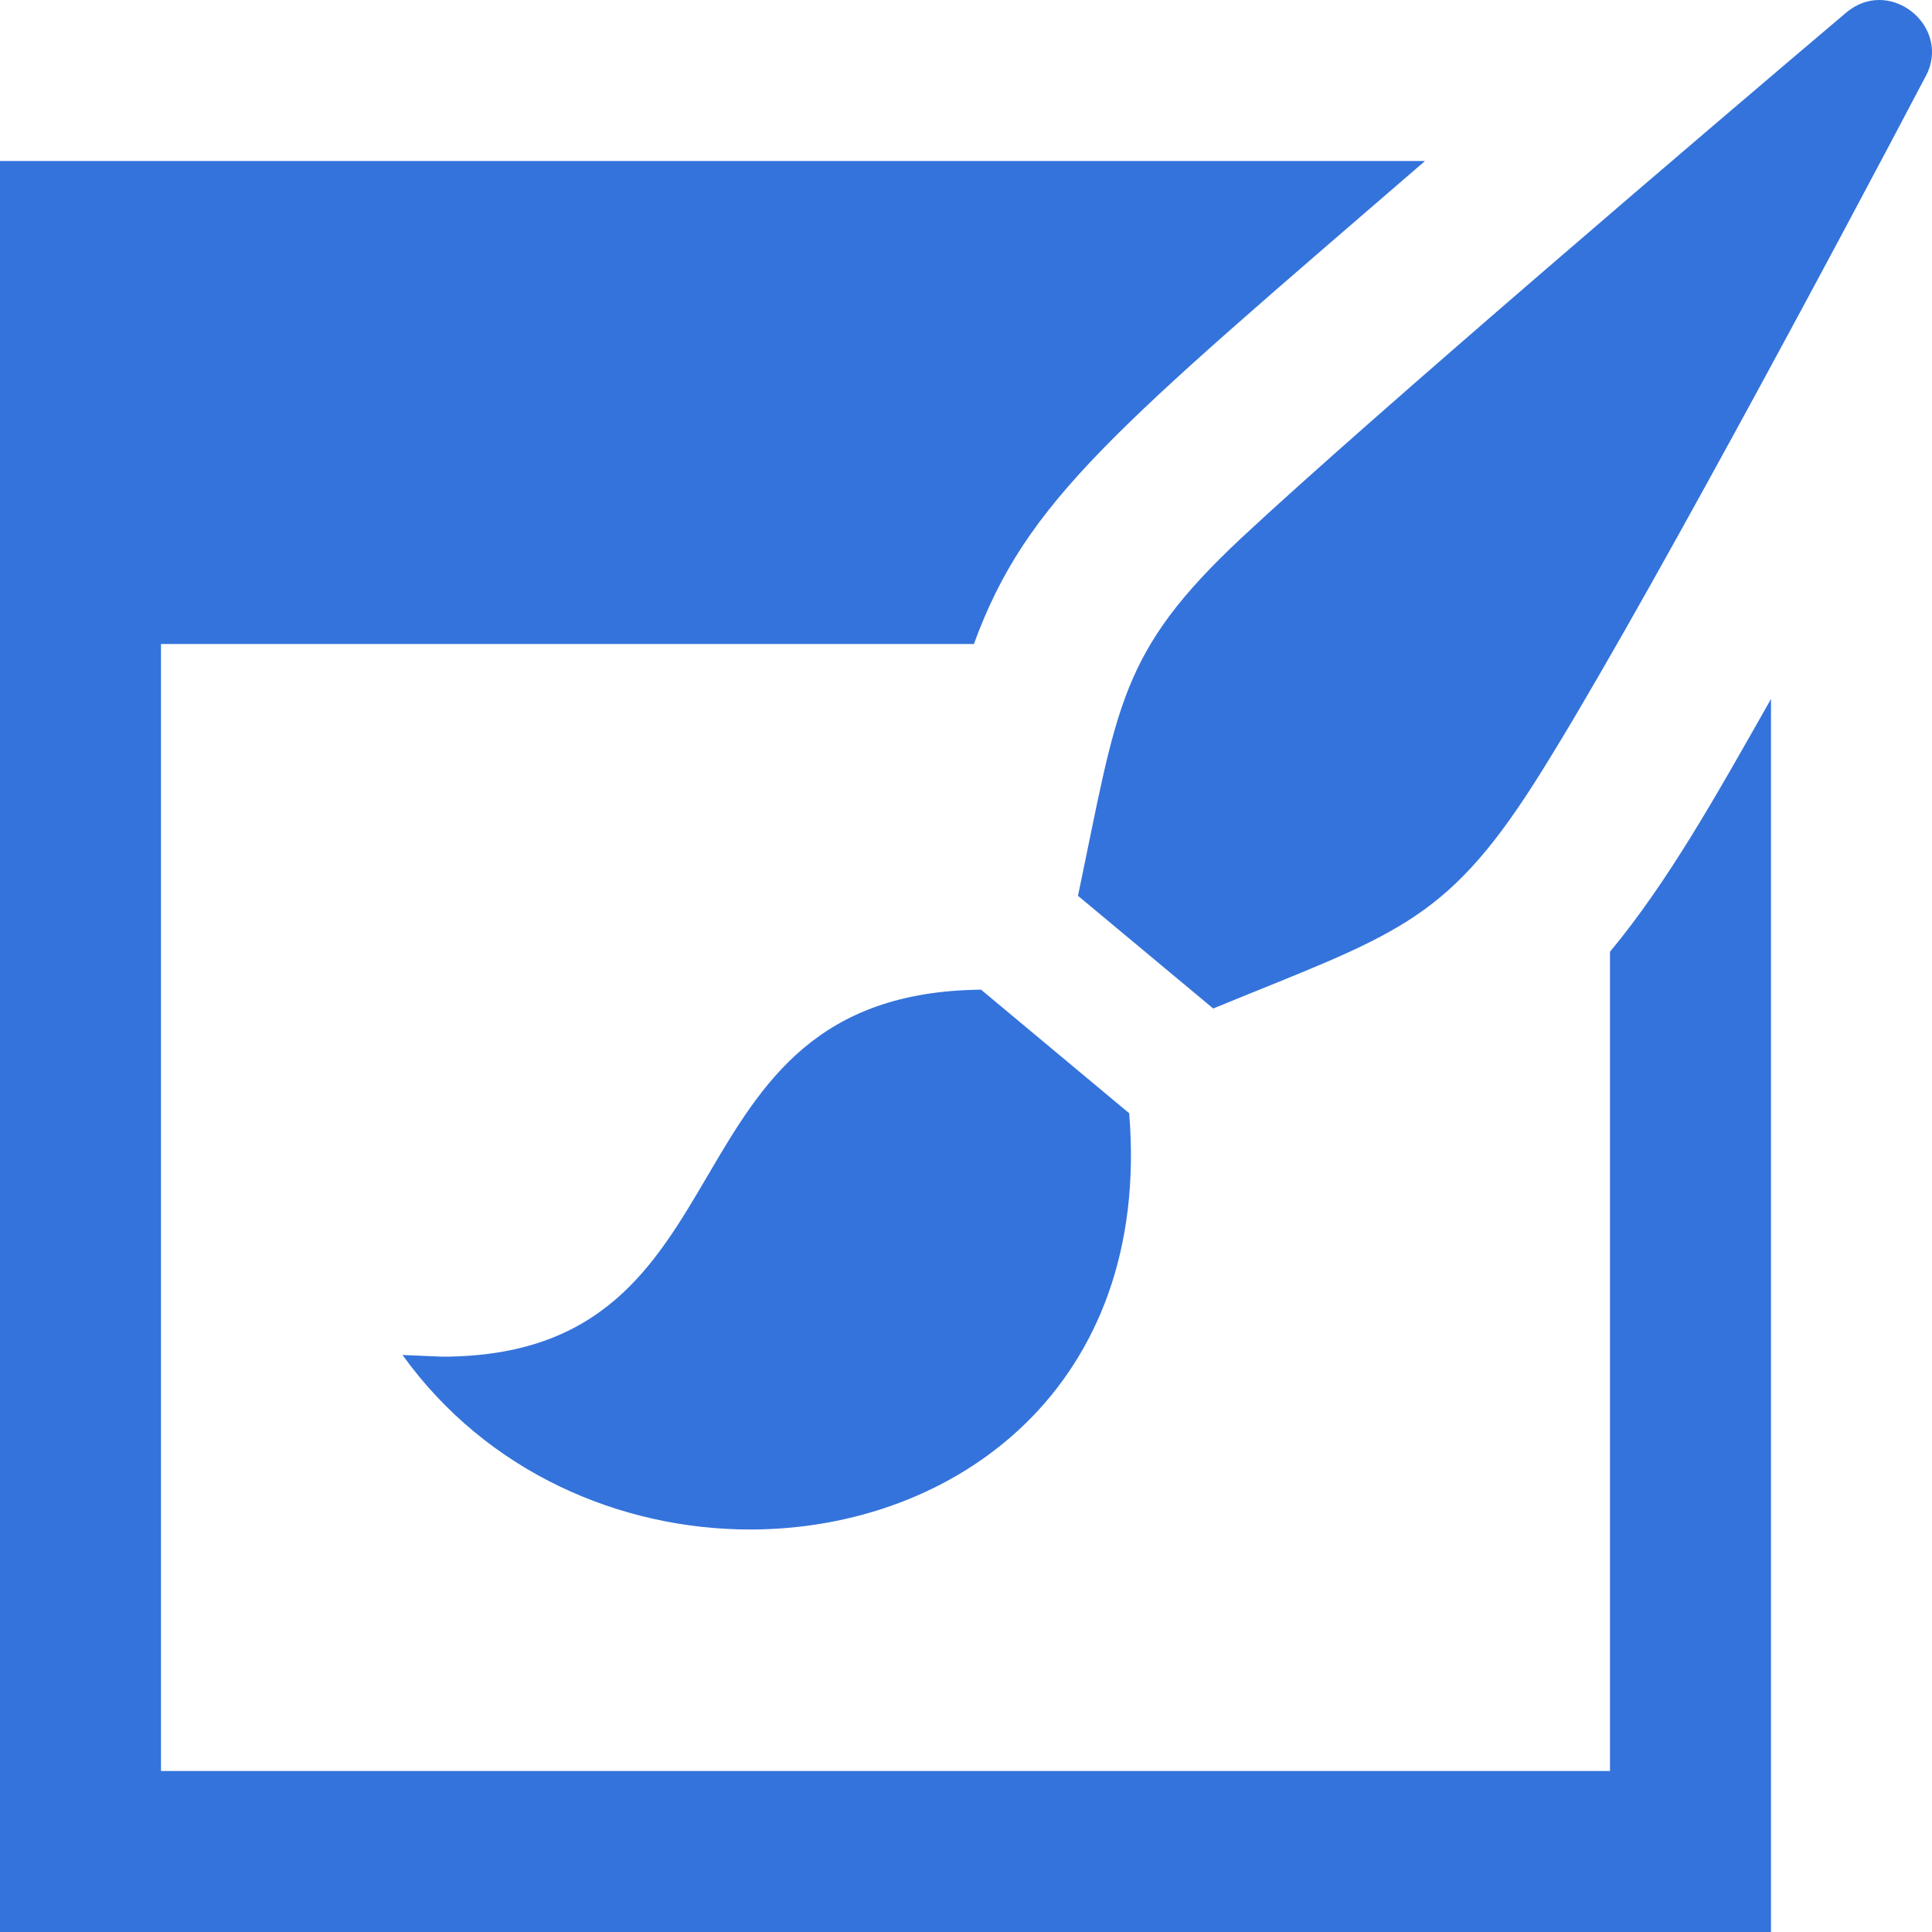
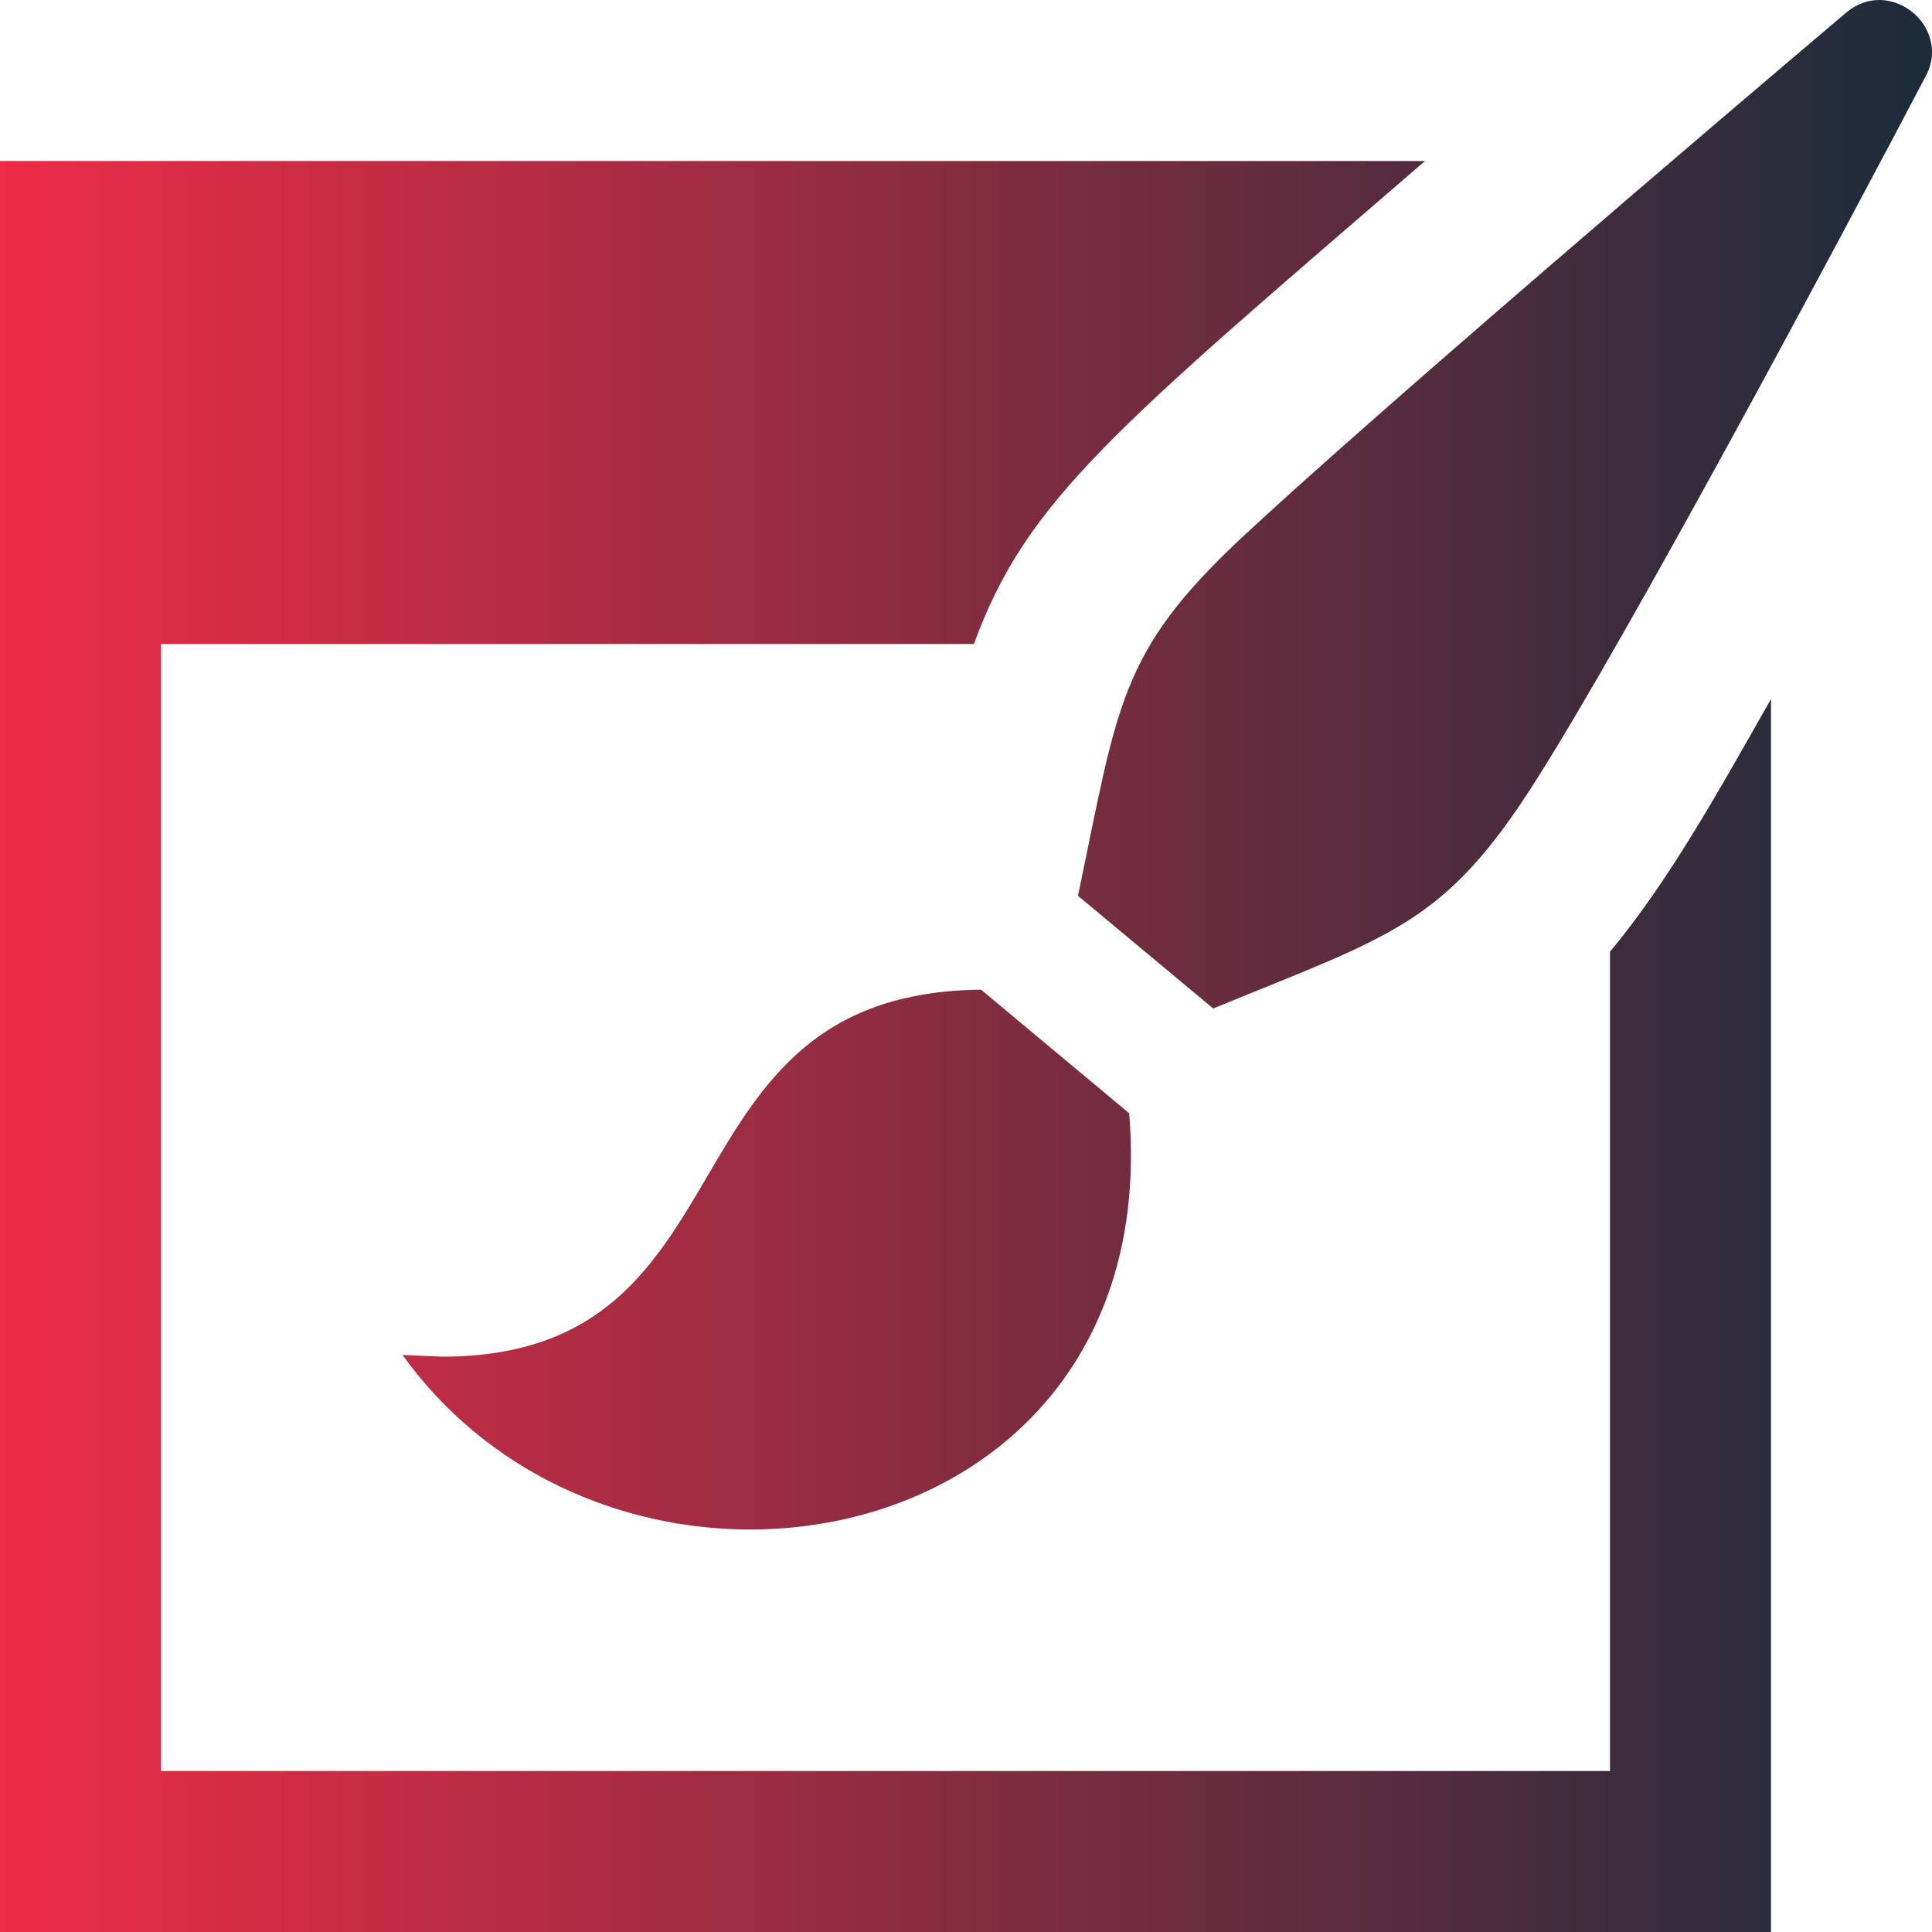
- <svg xmlns="http://www.w3.org/2000/svg" viewBox="0 0 24 24" fill="#3473db">
-   <path d="M9.318 19c-1.611 0-3.269-.709-4.318-2.168l.491.021c3.979 0 2.612-4.516 6.696-4.559l1.84 1.535c.28 3.393-2.156 5.171-4.709 5.171zm9.748-9.283c1.186-1.862 3.832-6.82 4.844-8.748.063-.109.09-.218.09-.323 0-.353-.312-.646-.656-.646-.137 0-.279.047-.408.155-1.67 1.413-5.898 5.02-7.512 6.525-1.531 1.432-1.537 2.087-2.033 4.448l1.68 1.4c2.226-.915 2.867-1.04 3.995-2.811zm.934 2.106v10.177h-18v-14h10.098c.654-1.789 1.74-2.664 5.604-6h-17.702v22h22v-15.317c-.689 1.215-1.275 2.266-2 3.14z" />
+ <svg xmlns="http://www.w3.org/2000/svg" viewBox="0 0 24 24">
+   <defs>
+     <linearGradient id="linear" x1="0%" y1="0%" x2="100%" y2="0%">
+       <stop offset="0%" stop-color="#ee2c47" />
+       <stop offset="100%" stop-color="#1a2c3a" />
+     </linearGradient>
+   </defs>
+   <path d="M9.318 19c-1.611 0-3.269-.709-4.318-2.168l.491.021c3.979 0 2.612-4.516 6.696-4.559l1.84 1.535c.28 3.393-2.156 5.171-4.709 5.171zm9.748-9.283c1.186-1.862 3.832-6.82 4.844-8.748.063-.109.09-.218.09-.323 0-.353-.312-.646-.656-.646-.137 0-.279.047-.408.155-1.67 1.413-5.898 5.02-7.512 6.525-1.531 1.432-1.537 2.087-2.033 4.448l1.68 1.4c2.226-.915 2.867-1.04 3.995-2.811zm.934 2.106v10.177h-18v-14h10.098c.654-1.789 1.74-2.664 5.604-6h-17.702v22h22v-15.317c-.689 1.215-1.275 2.266-2 3.14z" fill="url(#linear)" />
</svg>
